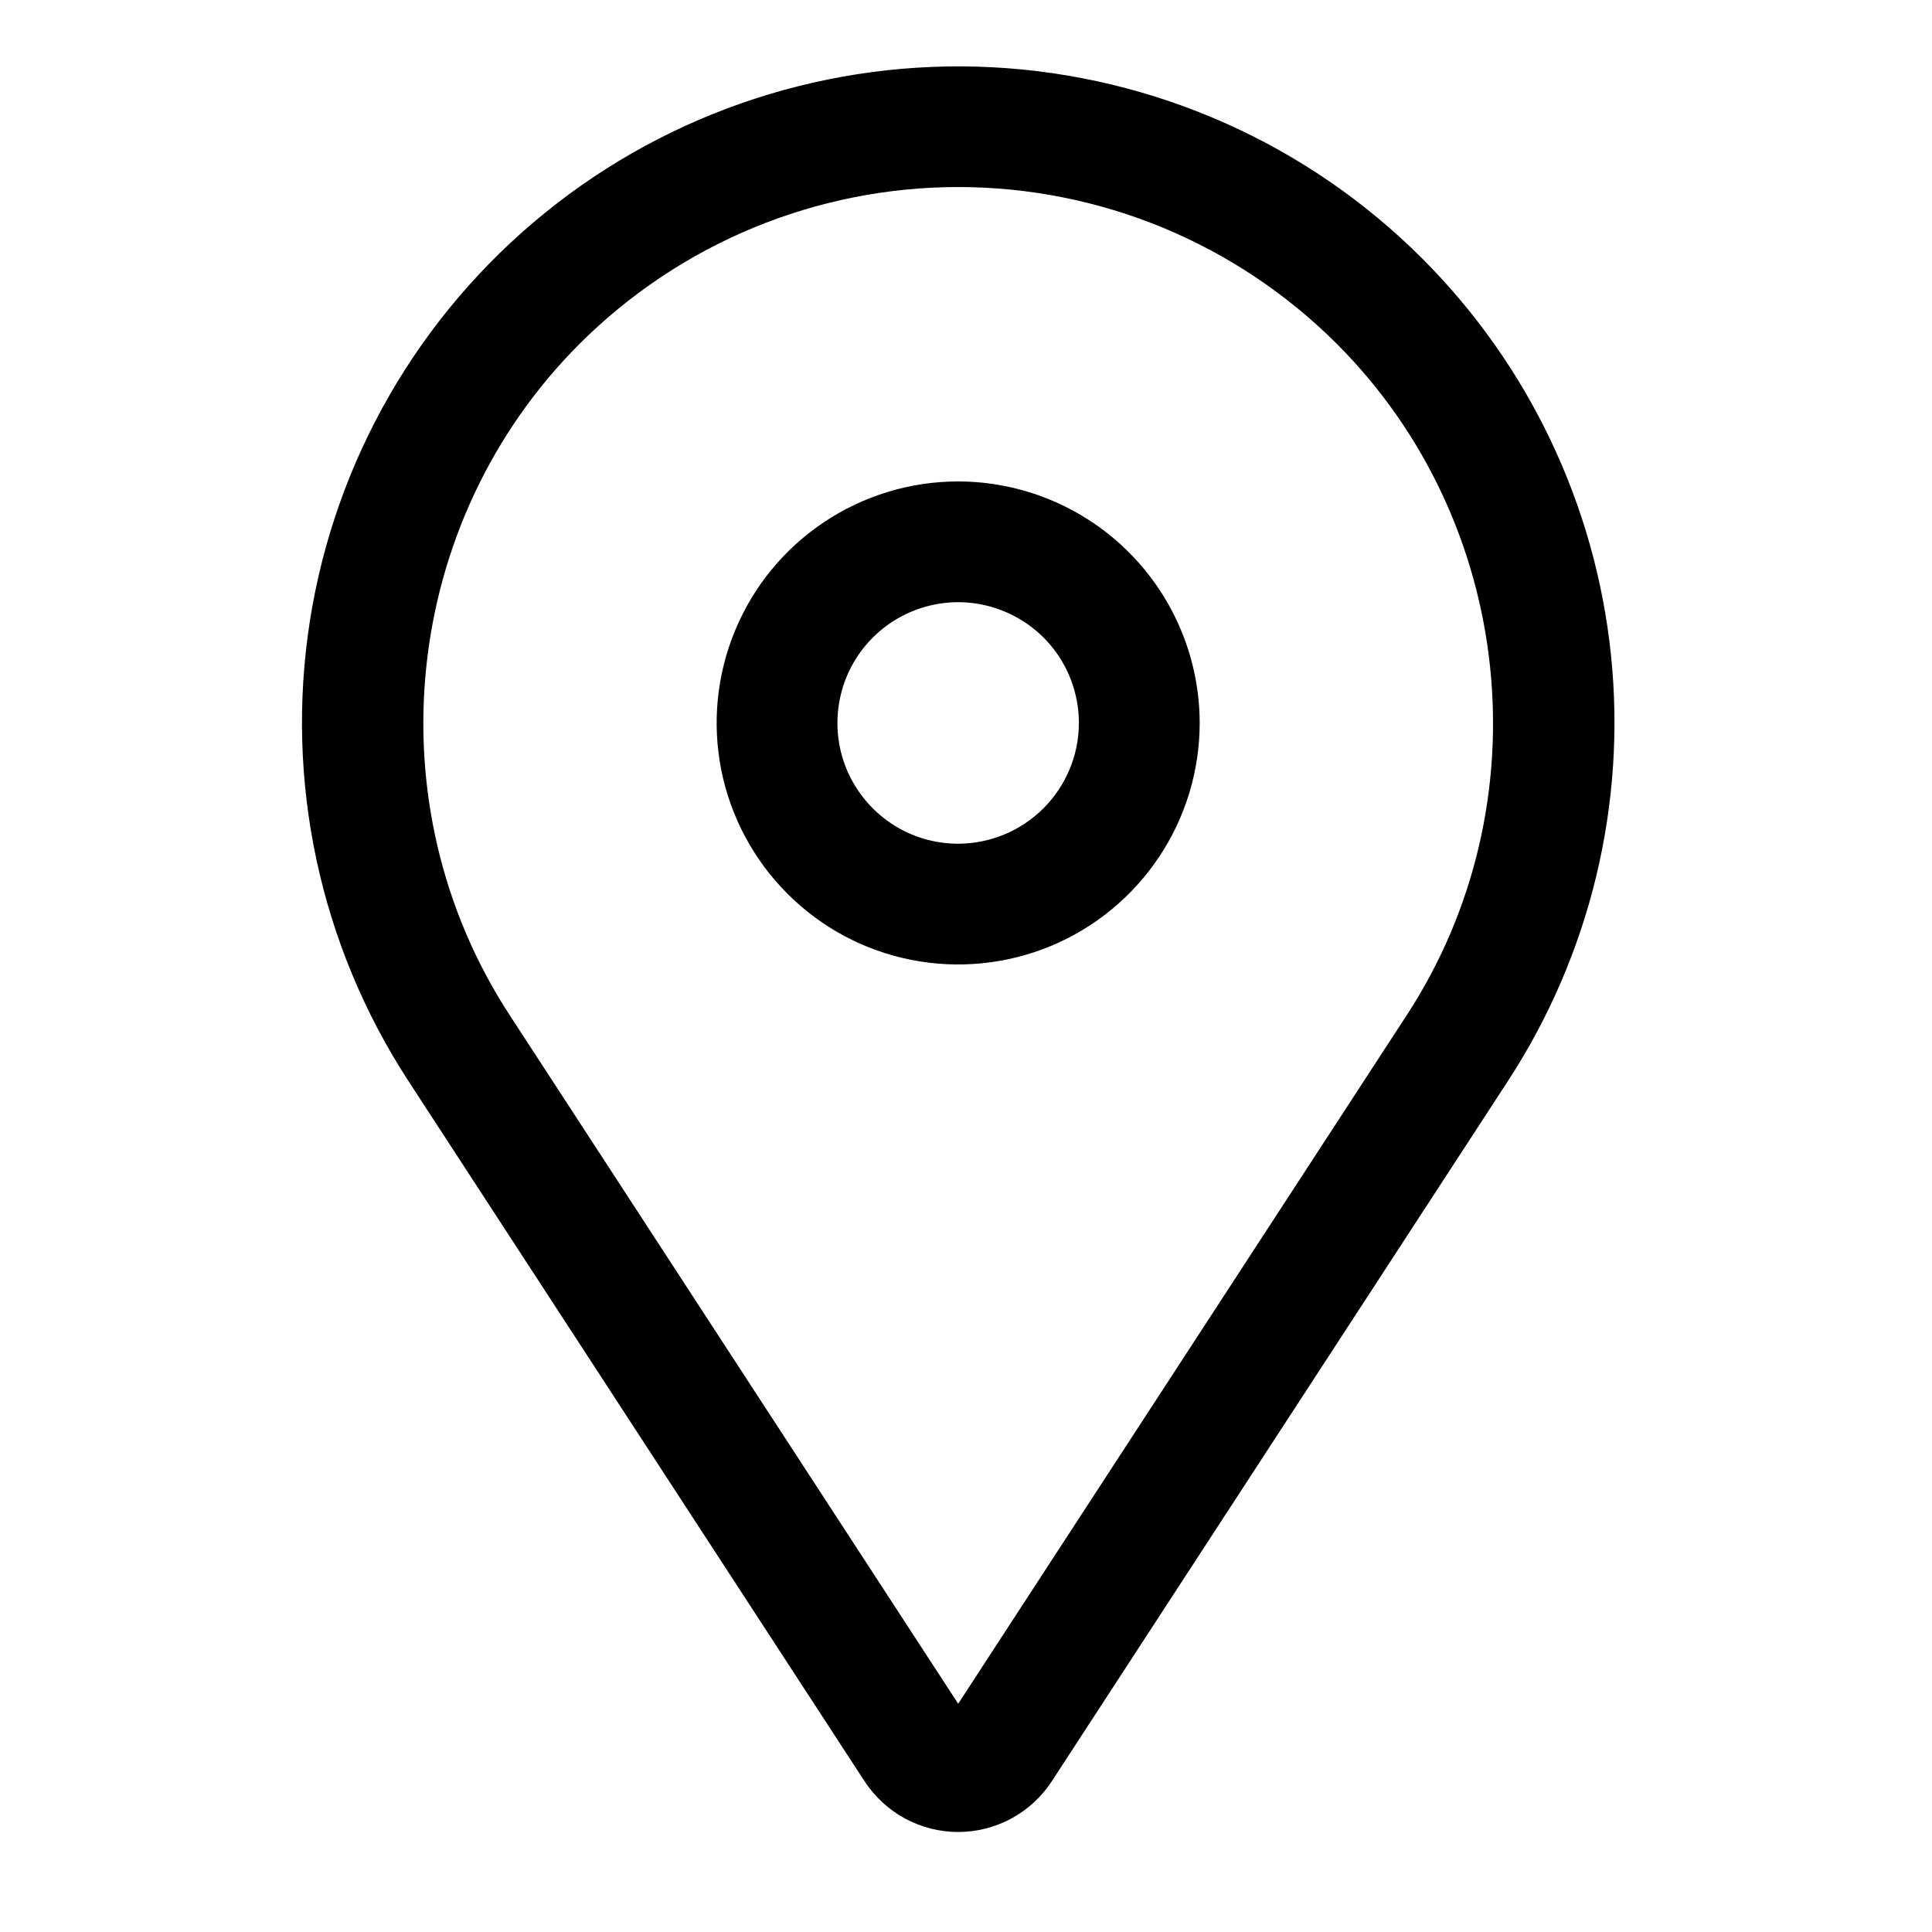
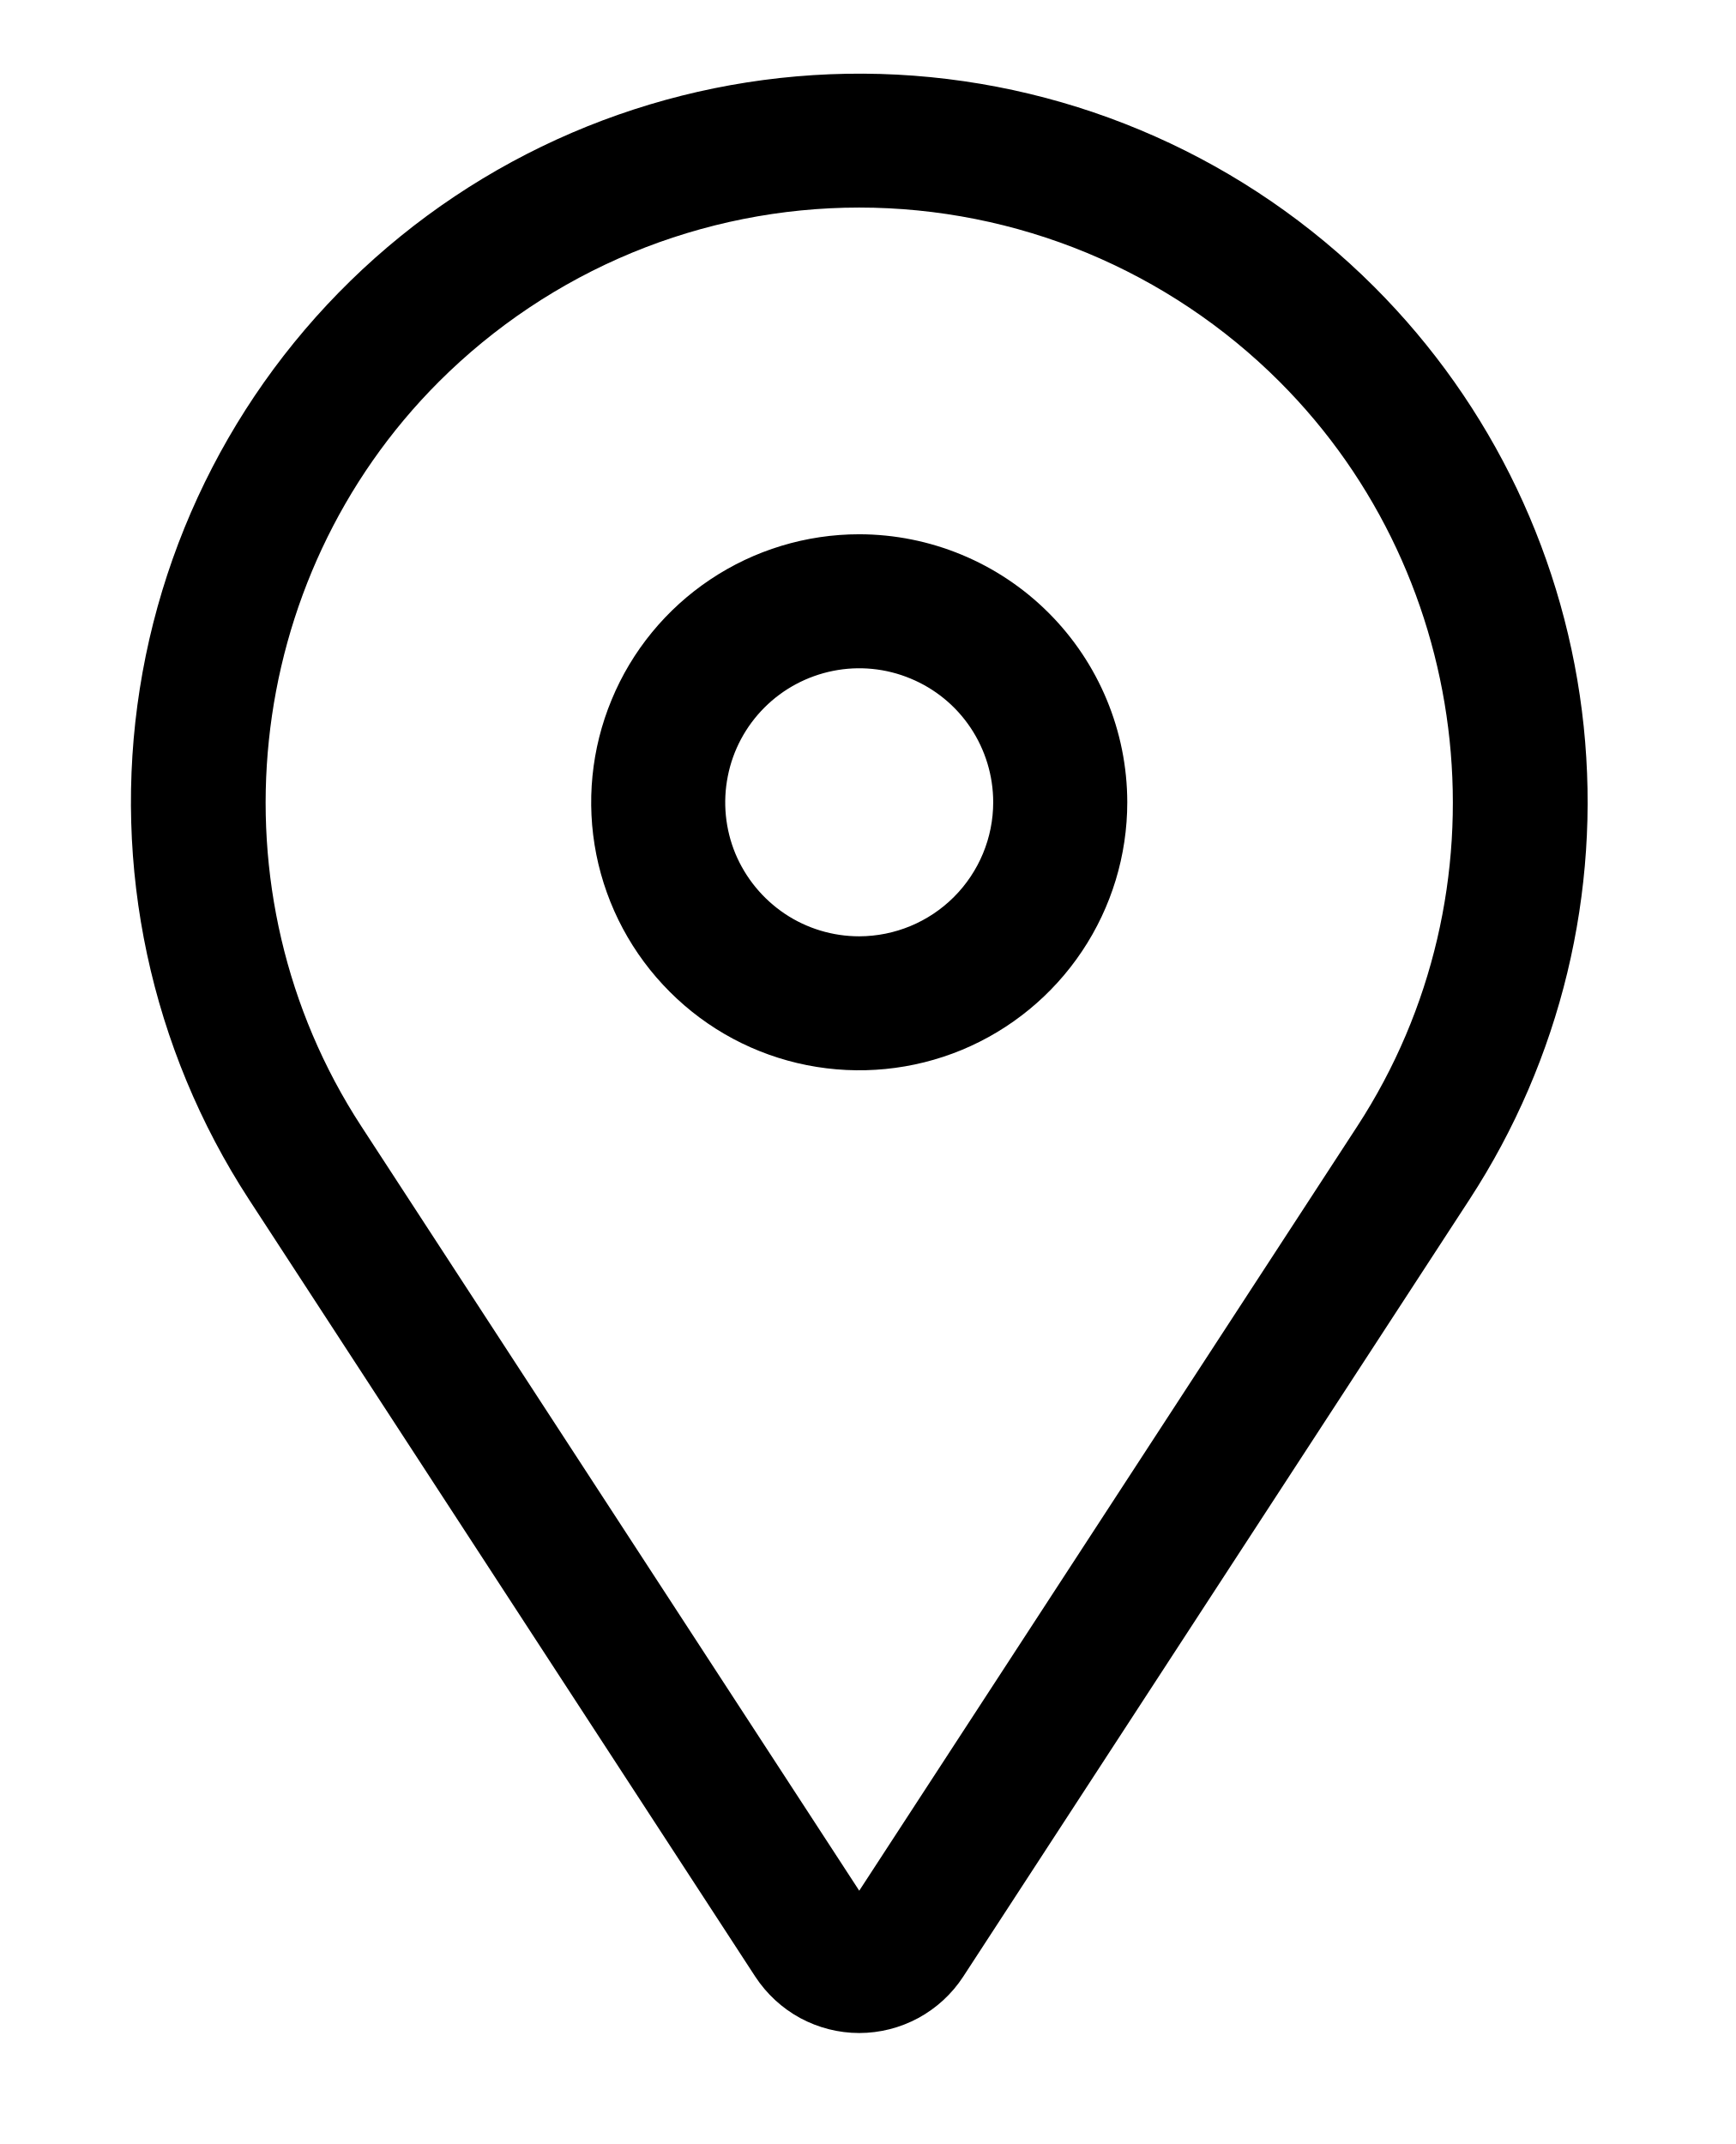
- <svg xmlns="http://www.w3.org/2000/svg" width="21" height="21" viewBox="0 0 21 21" fill="none">
+ <svg xmlns="http://www.w3.org/2000/svg" width="17" height="21" viewBox="2 0 17 21" fill="none">
  <path d="M10.415 5.233C9.896 5.233 9.388 5.387 8.956 5.676C8.525 5.964 8.188 6.374 7.99 6.854C7.791 7.333 7.739 7.861 7.84 8.37C7.942 8.88 8.192 9.347 8.559 9.714C8.926 10.082 9.393 10.332 9.903 10.433C10.412 10.534 10.94 10.482 11.419 10.284C11.899 10.085 12.309 9.748 12.597 9.317C12.886 8.885 13.04 8.377 13.04 7.858C13.039 7.162 12.762 6.495 12.27 6.003C11.778 5.511 11.111 5.234 10.415 5.233ZM10.415 9.171C10.155 9.171 9.901 9.094 9.686 8.95C9.47 8.805 9.302 8.6 9.202 8.361C9.103 8.121 9.077 7.857 9.128 7.602C9.178 7.348 9.303 7.114 9.487 6.93C9.67 6.747 9.904 6.622 10.159 6.571C10.413 6.52 10.677 6.546 10.917 6.646C11.157 6.745 11.362 6.913 11.506 7.129C11.65 7.345 11.727 7.599 11.727 7.858C11.727 8.206 11.588 8.54 11.342 8.786C11.096 9.032 10.763 9.17 10.415 9.171Z" fill="black" />
  <path d="M15.459 2.81C14.212 1.563 12.547 0.823 10.786 0.731C9.025 0.64 7.292 1.204 5.923 2.314C4.553 3.425 3.643 5.004 3.369 6.746C3.095 8.488 3.476 10.27 4.438 11.748L9.397 19.361C9.508 19.53 9.658 19.669 9.836 19.766C10.014 19.862 10.213 19.913 10.415 19.913C10.617 19.913 10.816 19.862 10.994 19.766C11.172 19.669 11.323 19.53 11.433 19.361L16.392 11.748C17.285 10.377 17.68 8.741 17.51 7.114C17.34 5.486 16.616 3.967 15.459 2.81ZM15.293 11.031L10.415 18.519L5.538 11.031C4.045 8.74 4.365 5.672 6.299 3.738C6.84 3.198 7.481 2.769 8.188 2.476C8.894 2.184 9.651 2.033 10.415 2.033C11.18 2.033 11.937 2.184 12.643 2.476C13.349 2.769 13.991 3.198 14.531 3.738C16.465 5.672 16.785 8.74 15.293 11.031Z" fill="black" />
</svg>
